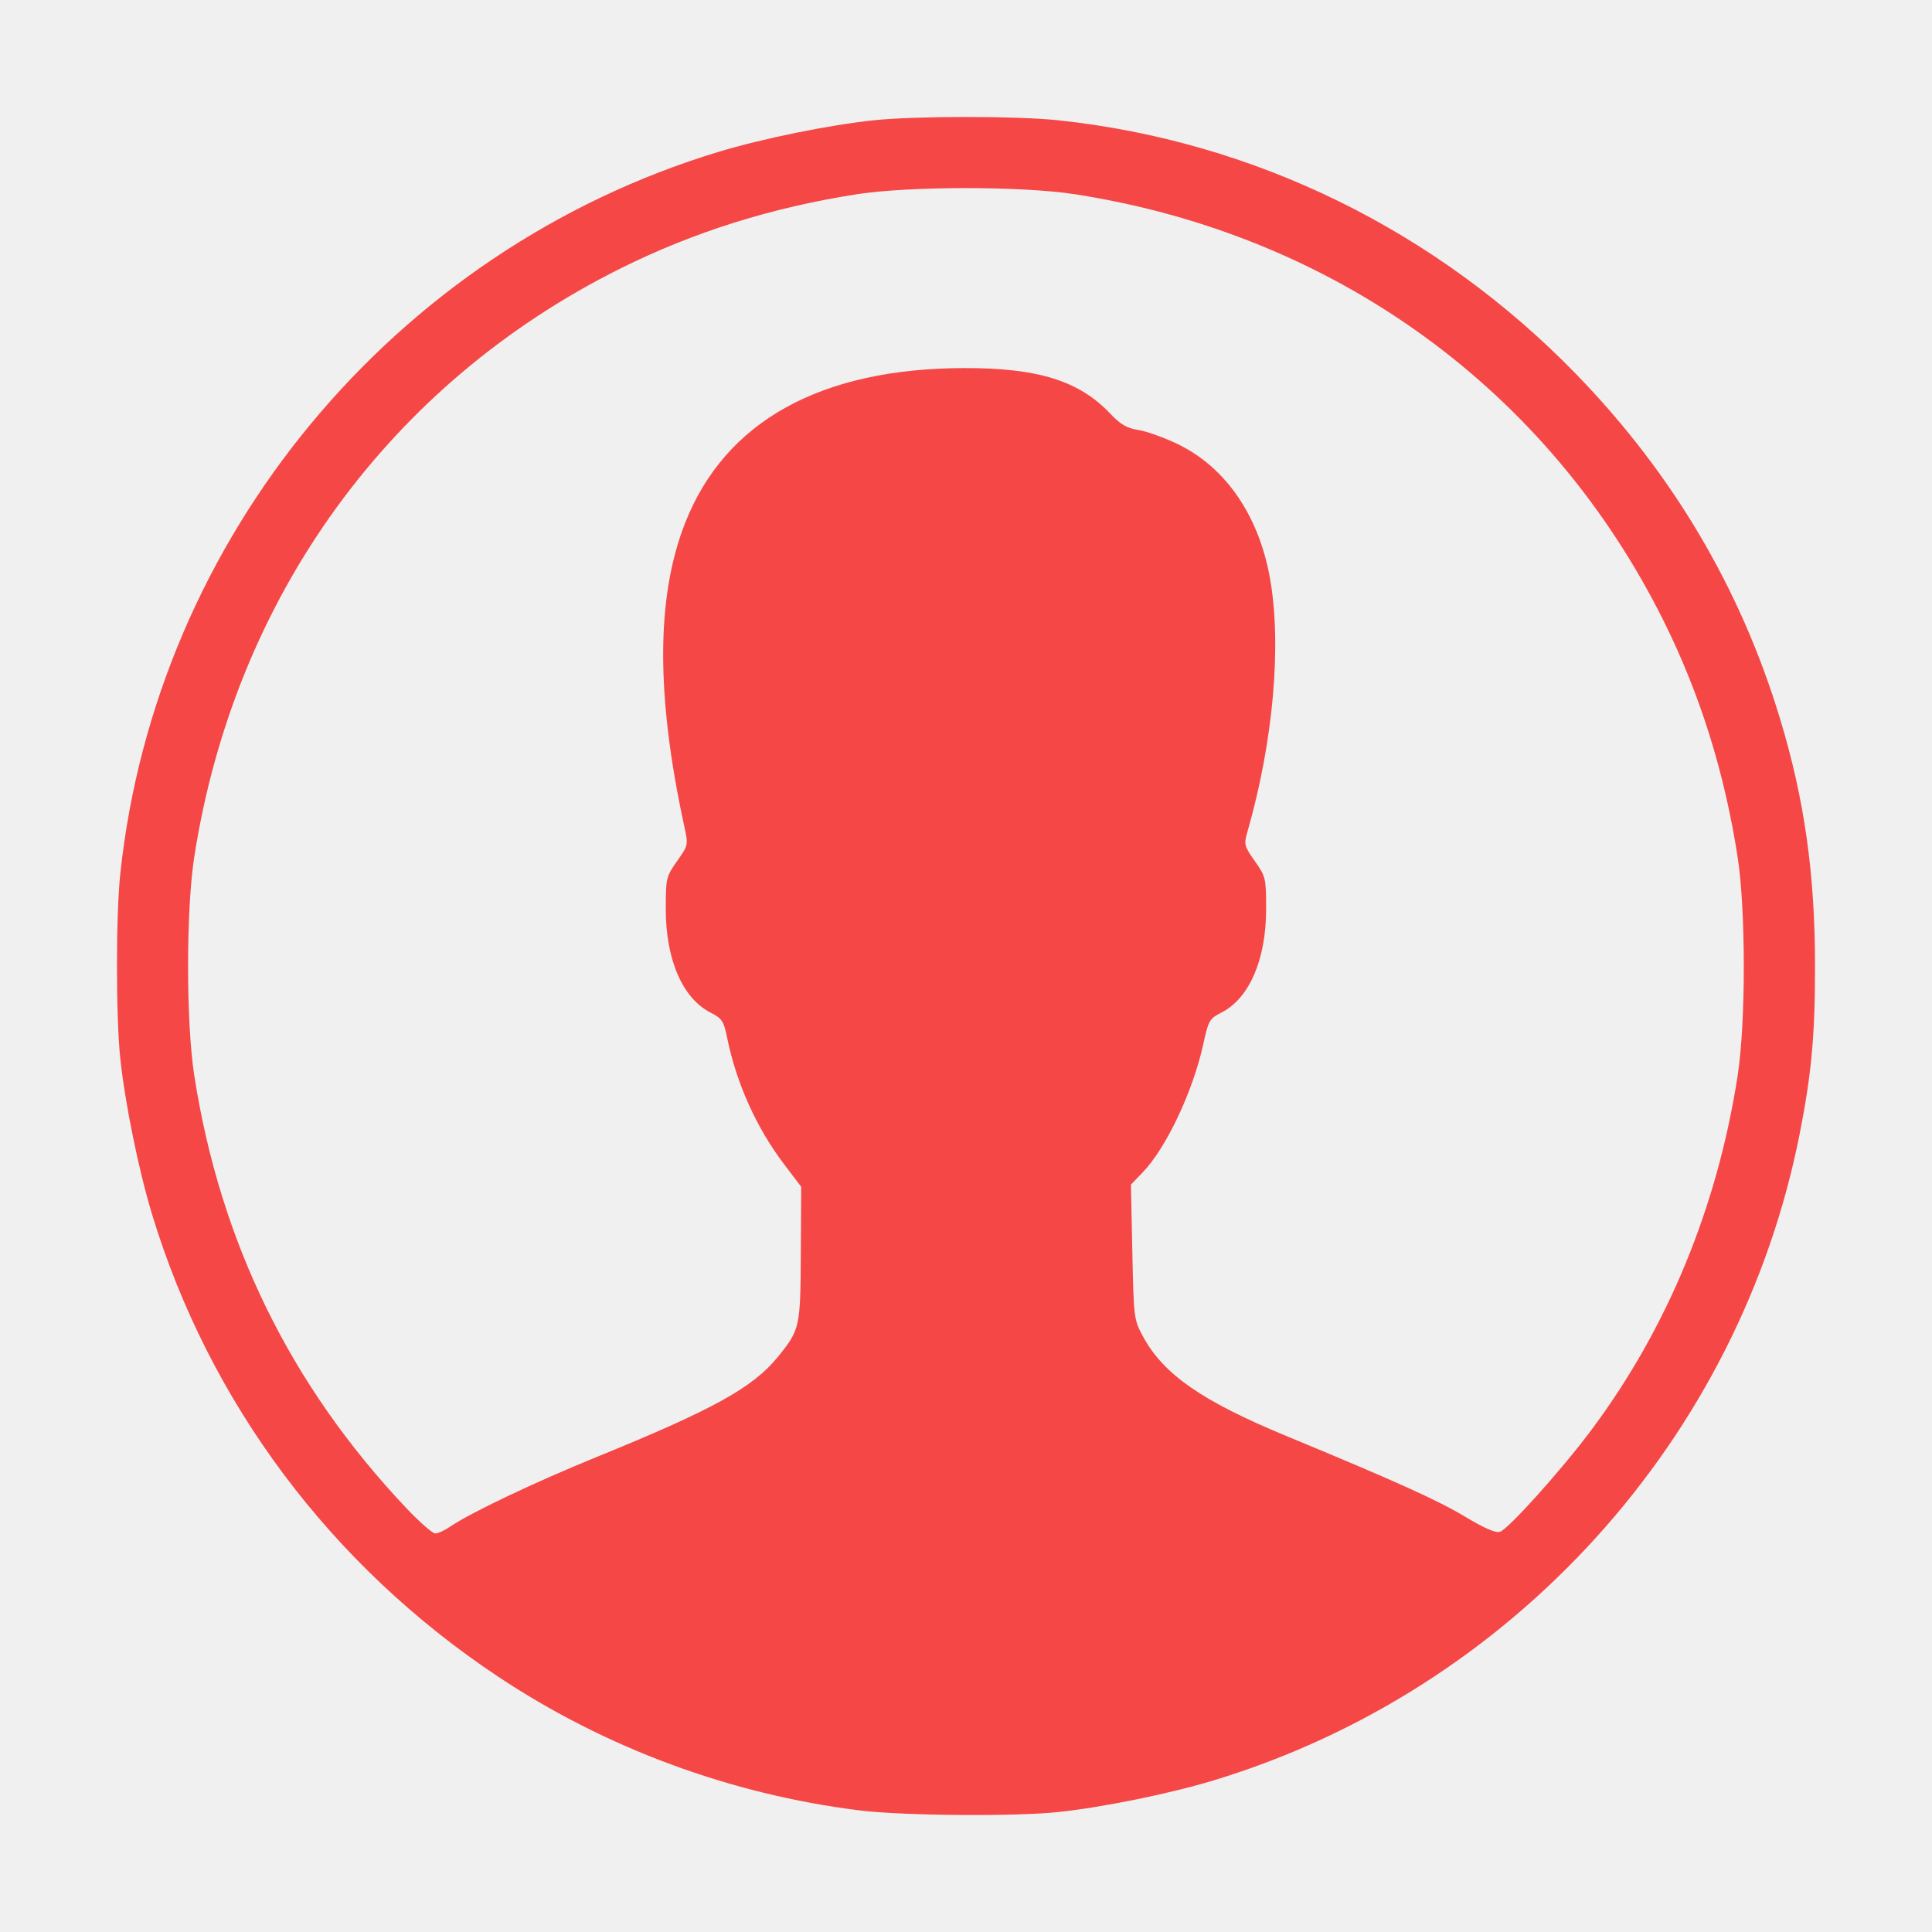
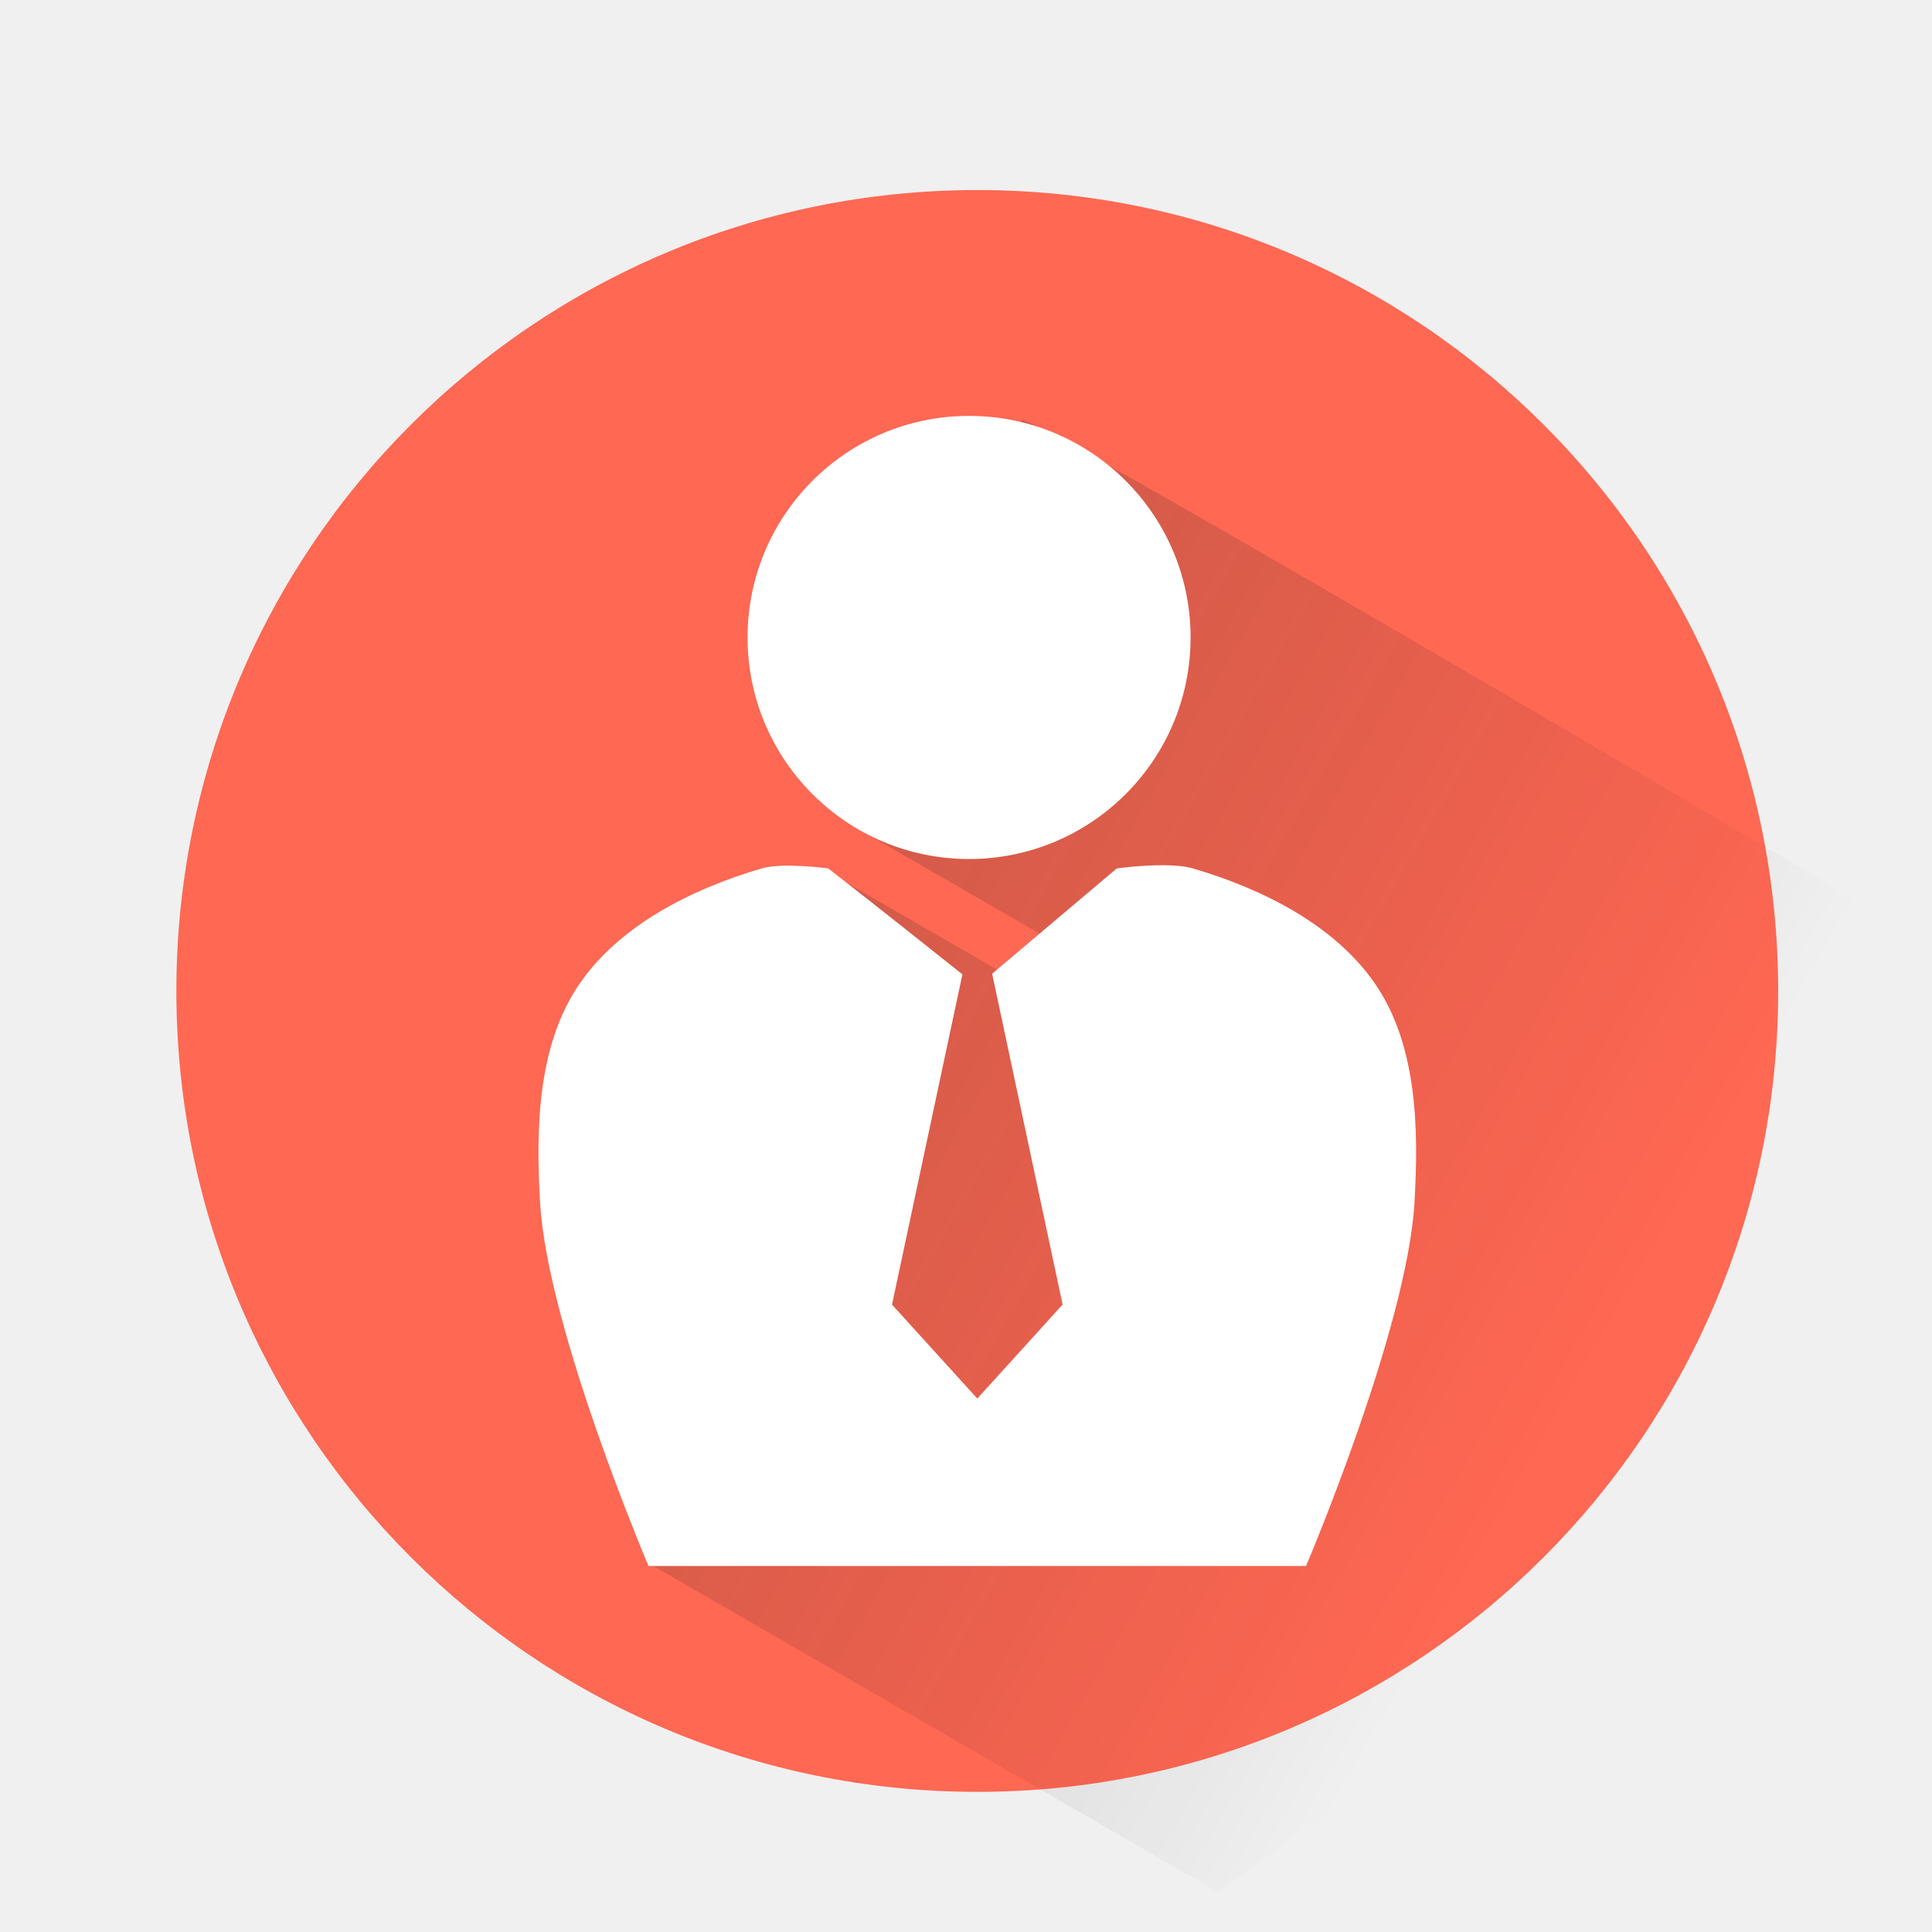
- <svg xmlns="http://www.w3.org/2000/svg" id="svg2" version="1.1" width="512" height="512" viewBox="0 0 512 512">
-   <defs id="defs6" />
-   <path style="fill:#f64747;fill-opacity:0.996;stroke-width:0.926" d="M 227.857,479.784 C 193.649,475.547 160.508,463.286 131.978,444.312 87.672,414.847 55.424,371.728 40.254,321.669 c -3.534,-11.664 -7.121,-29.29 -8.382,-41.194 -1.163,-10.984 -1.163,-37.881 0,-48.865 9.441,-89.146 72.505,-165.28 158.503,-191.354 11.661,-3.535 29.283,-7.123 41.183,-8.384 10.981,-1.164 37.871,-1.164 48.852,0 52.02,5.512 100.31,29.19 137.353,67.347 25.481,26.248 43.499,56.704 53.951,91.197 6.492,21.425 9.286,41.166 9.286,65.626 0,18.384 -0.921,28.465 -4.054,44.37 -15.936,80.909 -76.216,147.422 -155.353,171.416 -11.661,3.535 -29.282,7.123 -41.183,8.384 -11.52,1.221 -41.188,0.978 -52.553,-0.429 z M 119.305,404.573 c 5.431,-3.709 22.39,-11.767 39.043,-18.549 30.718,-12.512 41.224,-18.326 47.811,-26.461 5.835,-7.206 5.956,-7.748 6.066,-27.292 l 0.1,-17.761 -4.576,-6.03 c -7.249,-9.552 -12.575,-21.367 -15.022,-33.33 -0.941,-4.597 -1.355,-5.233 -4.437,-6.806 -7.411,-3.782 -11.851,-14.045 -11.851,-27.393 0,-8.248 0.088,-8.622 2.992,-12.747 2.969,-4.216 2.984,-4.287 1.94,-9.087 -7.563,-34.776 -7.502,-60.938 0.189,-80.513 10.585,-26.942 35.898,-40.992 73.986,-41.063 19.536,-0.037 30.432,3.364 38.675,12.07 2.737,2.891 4.392,3.853 7.471,4.342 2.175,0.346 6.819,2.006 10.319,3.689 12.628,6.074 21.388,18.647 24.452,35.094 3.294,17.682 1.043,43.585 -5.884,67.712 -0.962,3.349 -0.86,3.749 1.97,7.768 2.894,4.11 2.983,4.492 2.983,12.734 0,13.326 -4.441,23.611 -11.822,27.378 -3.197,1.632 -3.447,2.07 -4.874,8.564 -2.729,12.419 -9.812,27.371 -16.016,33.812 l -3.111,3.229 0.376,17.872 c 0.372,17.681 0.403,17.921 2.894,22.497 5.421,9.96 15.612,17.018 37.883,26.237 29.119,12.053 40.17,17.043 47.447,21.424 5.003,3.012 8.063,4.34 9.182,3.985 2.237,-0.71 16.305,-16.372 24.208,-26.95 20.158,-26.981 33.411,-59.072 38.796,-93.942 2.177,-14.097 2.169,-44.015 -0.015,-58.027 -3.503,-22.472 -9.949,-43.035 -19.55,-62.368 C 410.463,103.32 353.846,62.232 284.99,51.494 c -14.066,-2.194 -43.946,-2.194 -58.012,0 -22.466,3.504 -43.024,9.951 -62.351,19.556 C 103.301,101.524 62.224,158.156 51.488,227.029 c -2.193,14.069 -2.193,43.958 0,58.027 6.878,44.128 25.492,82.123 56.103,114.516 3.542,3.748 7.033,6.811 7.758,6.808 0.725,-0.004 2.505,-0.817 3.955,-1.807 z" id="path2982" />
+ <svg xmlns="http://www.w3.org/2000/svg" xmlns:xlink="http://www.w3.org/1999/xlink" id="svg2" version="1.1" width="512" height="512">
+   <defs id="defs6">
+     <linearGradient id="linearGradient3843">
+       <stop style="stop-color:#b7b7b7;stop-opacity:1;" offset="0" id="stop3845" />
+       <stop style="stop-color:#000000;stop-opacity:0;" offset="1" id="stop3847" />
+     </linearGradient>
+     <linearGradient id="linearGradient3757">
+       <stop style="stop-color:#000000;stop-opacity:1;" offset="0" id="stop3759" />
+       <stop style="stop-color:#0068ff;stop-opacity:0;" offset="1" id="stop3761" />
+     </linearGradient>
+     <linearGradient xlink:href="#linearGradient3843" id="linearGradient3851" x1="-1021.443" y1="-479.154" x2="481.594" y2="384.846" gradientUnits="userSpaceOnUse" gradientTransform="matrix(0.6948279,0,0,0.6948279,78.18299,111.2491)" />
+   </defs>
+   <path style="fill:#ff6853;fill-opacity:1;fill-rule:evenodd;stroke:none" id="path3832" d="m -599.627,101.878 a 305.47,305.47 0 1 1 -610.94,0 305.47,305.47 0 1 1 610.94,0 z" transform="matrix(0.6948279,0,0,0.6948279,887.8742,191.8251)" />
+   <path style="fill:url(#linearGradient3851);fill-opacity:1;stroke:none" d="m 322.936,501.496 -151.259,-87.329 47.023,-183.49 56.801,32.794 20.765,-4.058 -70.196,-40.528 44.71,-107.599 c 3.913,-1.048 247.643,142.977 247.643,142.977 l -55.304,143.255 z" id="path3841" />
+   <path style="fill:#ffffff;fill-opacity:1;fill-rule:evenodd;stroke:none" d="m 256.804,110.218 c -32.424,0 -58.691,26.289 -58.691,58.713 0,32.424 26.268,58.713 58.691,58.713 32.424,0 58.713,-26.289 58.713,-58.713 0,-32.424 -26.289,-58.713 -58.713,-58.713 z m 51.786,119.076 c -6.15,-0.056 -12.637,0.847 -12.637,0.847 l -33.026,27.902 18.674,87.679 0,0.065 -0.065,0 -22.538,24.84 -22.56,-24.84 -0.043,0 0,-0.065 18.652,-87.505 c -5.338,-4.256 -22.767,-18.138 -35.545,-28.075 0,0 -12.006,-1.655 -17.653,0 -18.506,5.423 -38.028,15.159 -48.703,31.224 -10.759,16.192 -11.157,38.047 -10.01,57.454 1.974,33.402 28.727,96.19 28.727,96.19 l 174.25,0 c 0,0 26.753,-62.788 28.727,-96.19 1.147,-19.407 0.771,-41.262 -9.988,-57.454 -10.675,-16.065 -30.212,-25.801 -48.725,-31.224 -2.016,-0.591 -4.739,-0.821 -7.535,-0.847 z" id="path3816" />
</svg>
